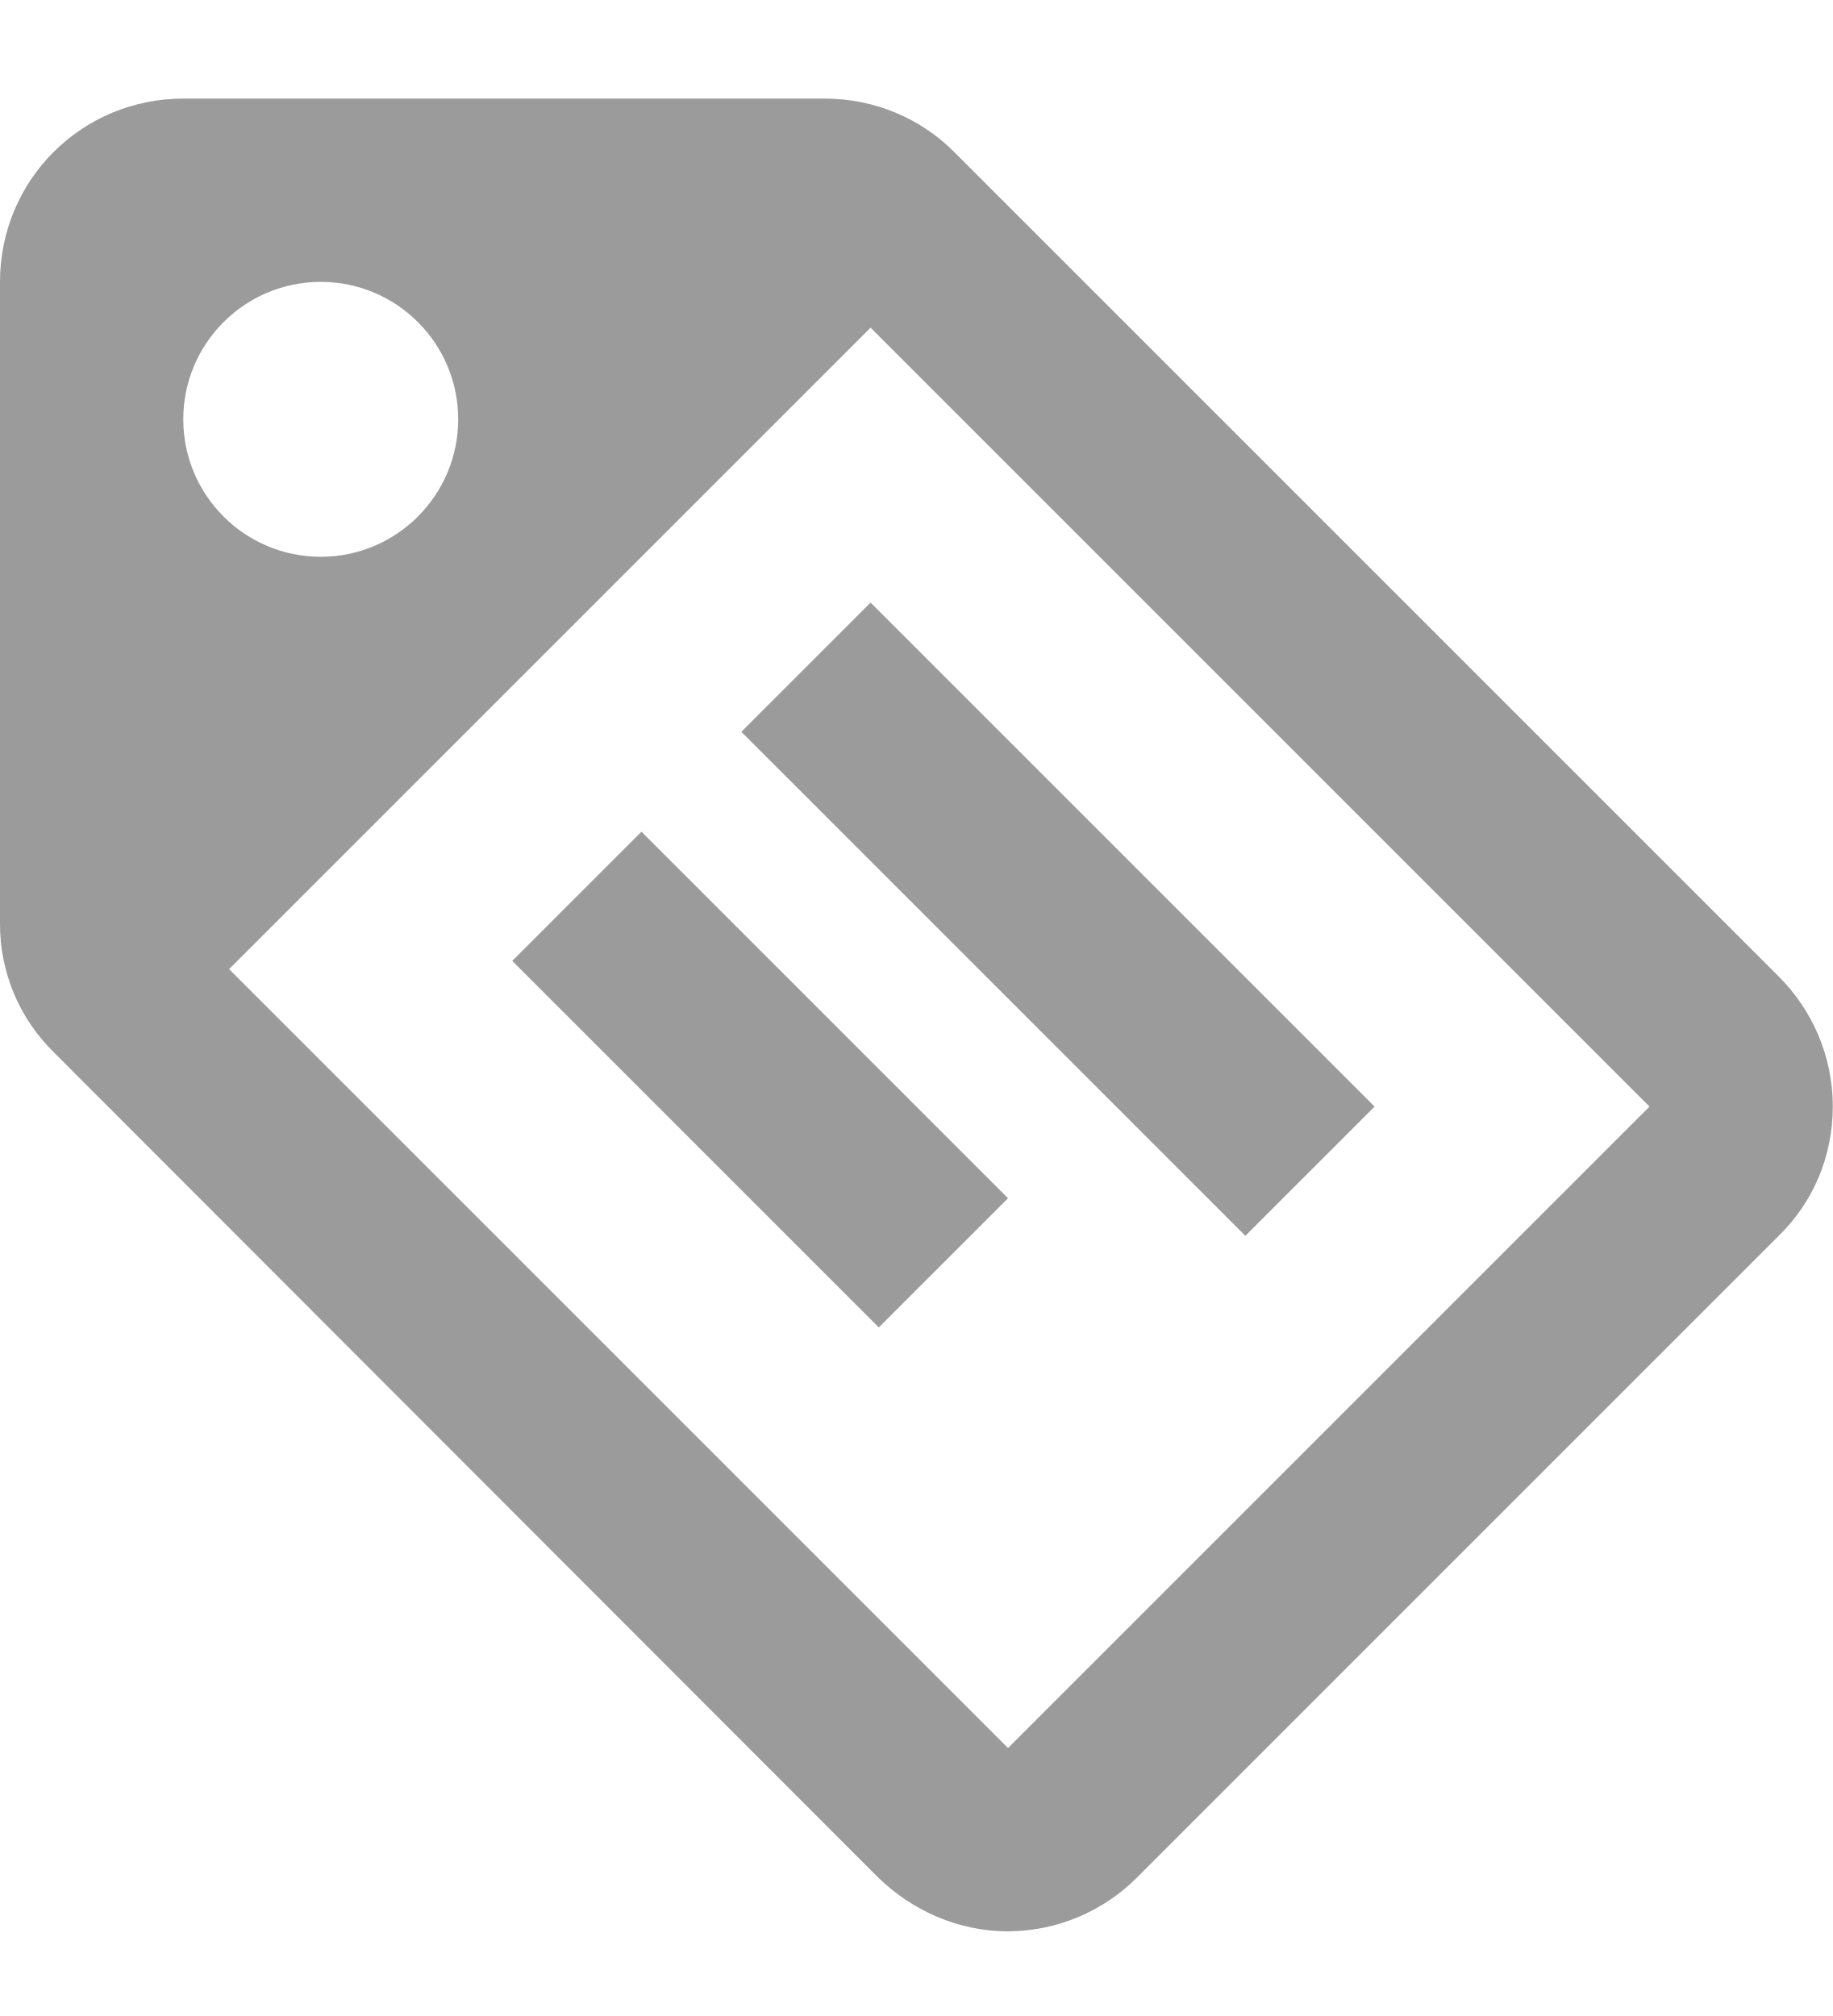
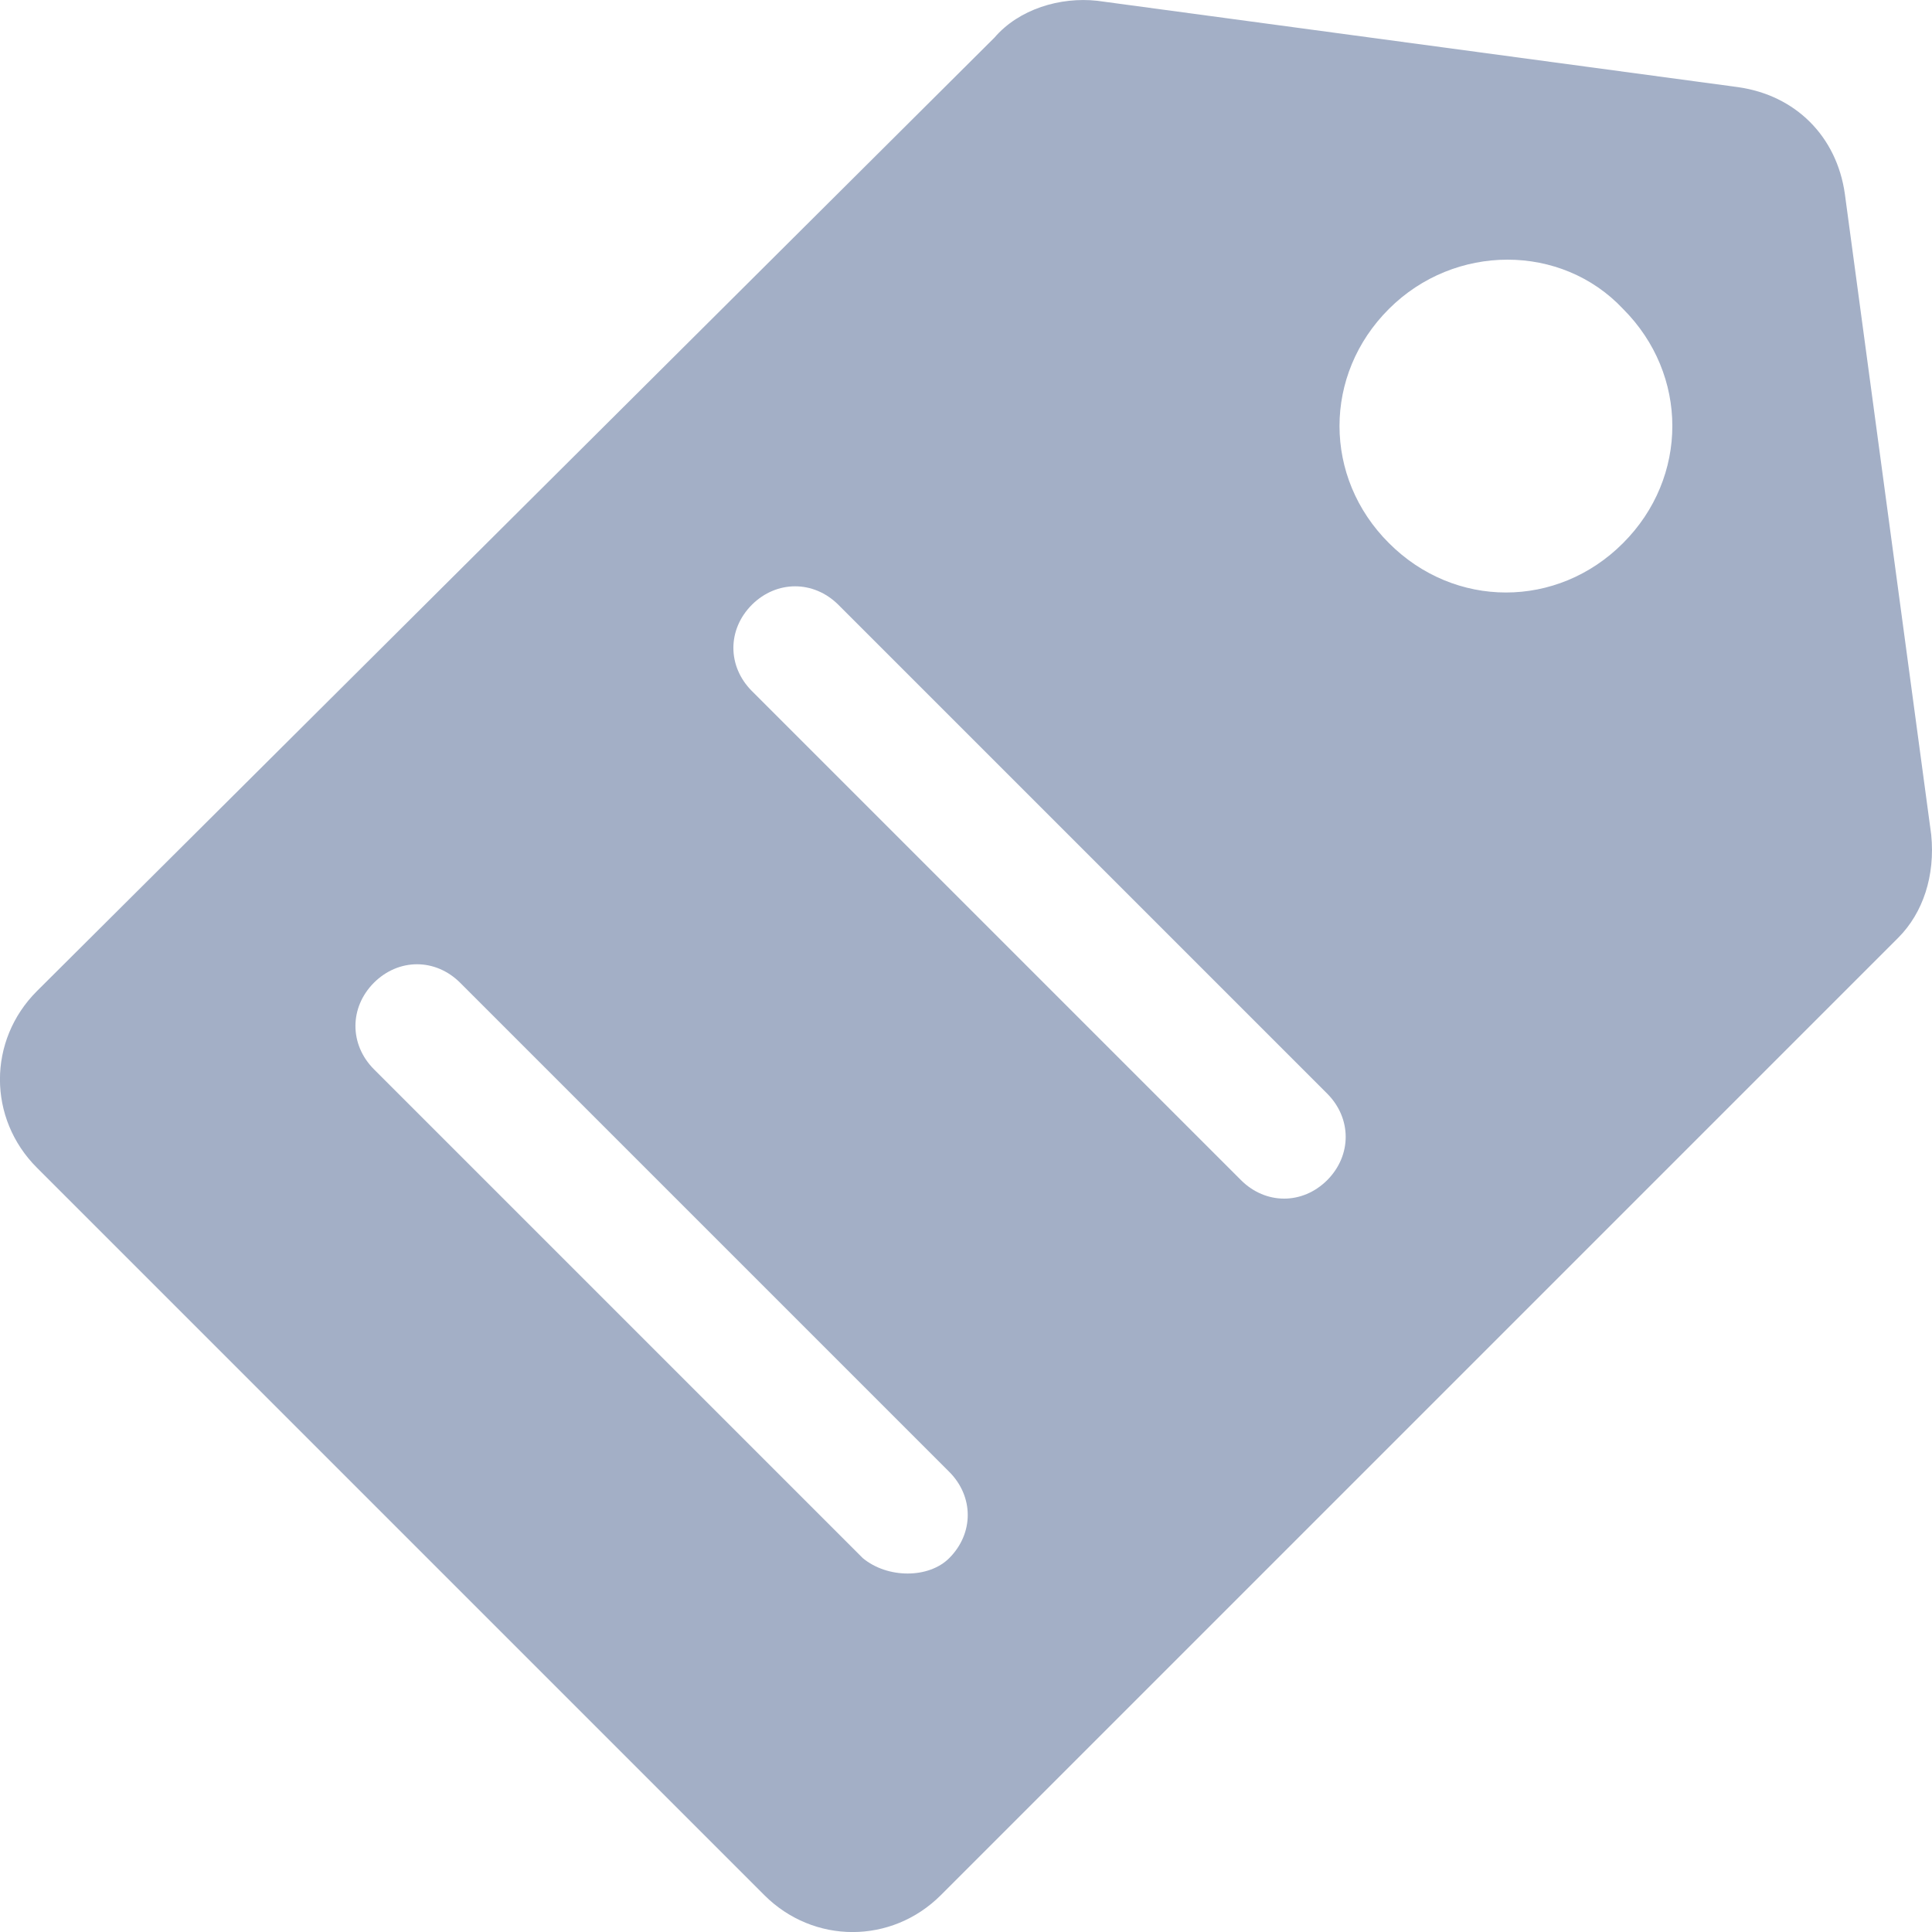
- <svg xmlns="http://www.w3.org/2000/svg" width="10" height="11" viewBox="0 0 10 11">
-   <path fill="#9B9B9B" fill-rule="nonzero" d="M1.75 3.038a.75.75 0 1 0 0-1.5.75.75 0 0 0 0 1.5zm7.955 2.29c.18.18.295.43.295.71 0 .275-.11.525-.295.705l-3.5 3.5a.998.998 0 0 1-.705.295c-.275 0-.525-.115-.71-.295l-4.495-4.5A.978.978 0 0 1 0 5.038v-3.5c0-.555.445-1 1-1h3.5c.275 0 .525.11.705.29l4.5 4.5zM5.5 9.538l3.5-3.5-4.25-4.25-3.5 3.5 4.25 4.25zM4.045 3.993l.705-.705 2.75 2.75-.705.705-2.75-2.75zm-1.25 1.25l.705-.705 2 2-.705.705-2-2z" />
+ <svg xmlns="http://www.w3.org/2000/svg" width="10px" height="10px" viewBox="0 0 10 10" version="1.1">
+   <defs />
+   <g id="Symbols" stroke="none" stroke-width="1" fill="none" fill-rule="evenodd">
+     <g id="Produt/Thumb/Inspiration" transform="translate(-16, -248)" fill="#A3AFC6" fill-rule="nonzero">
+       <g id="Produt/Thumb-Copy-4">
+         <path d="M25.996,252.321 L25.549,249.004 C25.507,248.706 25.294,248.493 24.996,248.451 L21.679,248.004 C21.487,247.983 21.274,248.047 21.147,248.195 L16.191,253.13 C15.936,253.385 15.936,253.789 16.191,254.044 L19.956,257.809 C20.211,258.064 20.615,258.064 20.87,257.809 L25.826,252.853 C25.953,252.725 26.017,252.534 25.996,252.321 Z M24.401,249.599 C24.741,249.939 24.741,250.471 24.401,250.811 C24.061,251.152 23.529,251.152 23.189,250.811 C22.848,250.471 22.848,249.939 23.189,249.599 C23.529,249.259 24.082,249.259 24.401,249.599 Z M20.466,256.065 L17.935,253.534 C17.808,253.406 17.808,253.215 17.935,253.087 C18.063,252.959 18.254,252.959 18.382,253.087 L20.913,255.618 C21.041,255.746 21.041,255.937 20.913,256.065 C20.807,256.171 20.594,256.171 20.466,256.065 Z M22.423,254.108 L19.892,251.577 C19.764,251.449 19.764,251.258 19.892,251.13 C20.02,251.003 20.211,251.003 20.339,251.13 L22.87,253.661 C22.997,253.789 22.997,253.98 22.87,254.108 C22.742,254.236 22.551,254.236 22.423,254.108 Z" id="Shape" />
+       </g>
+     </g>
+   </g>
</svg>
